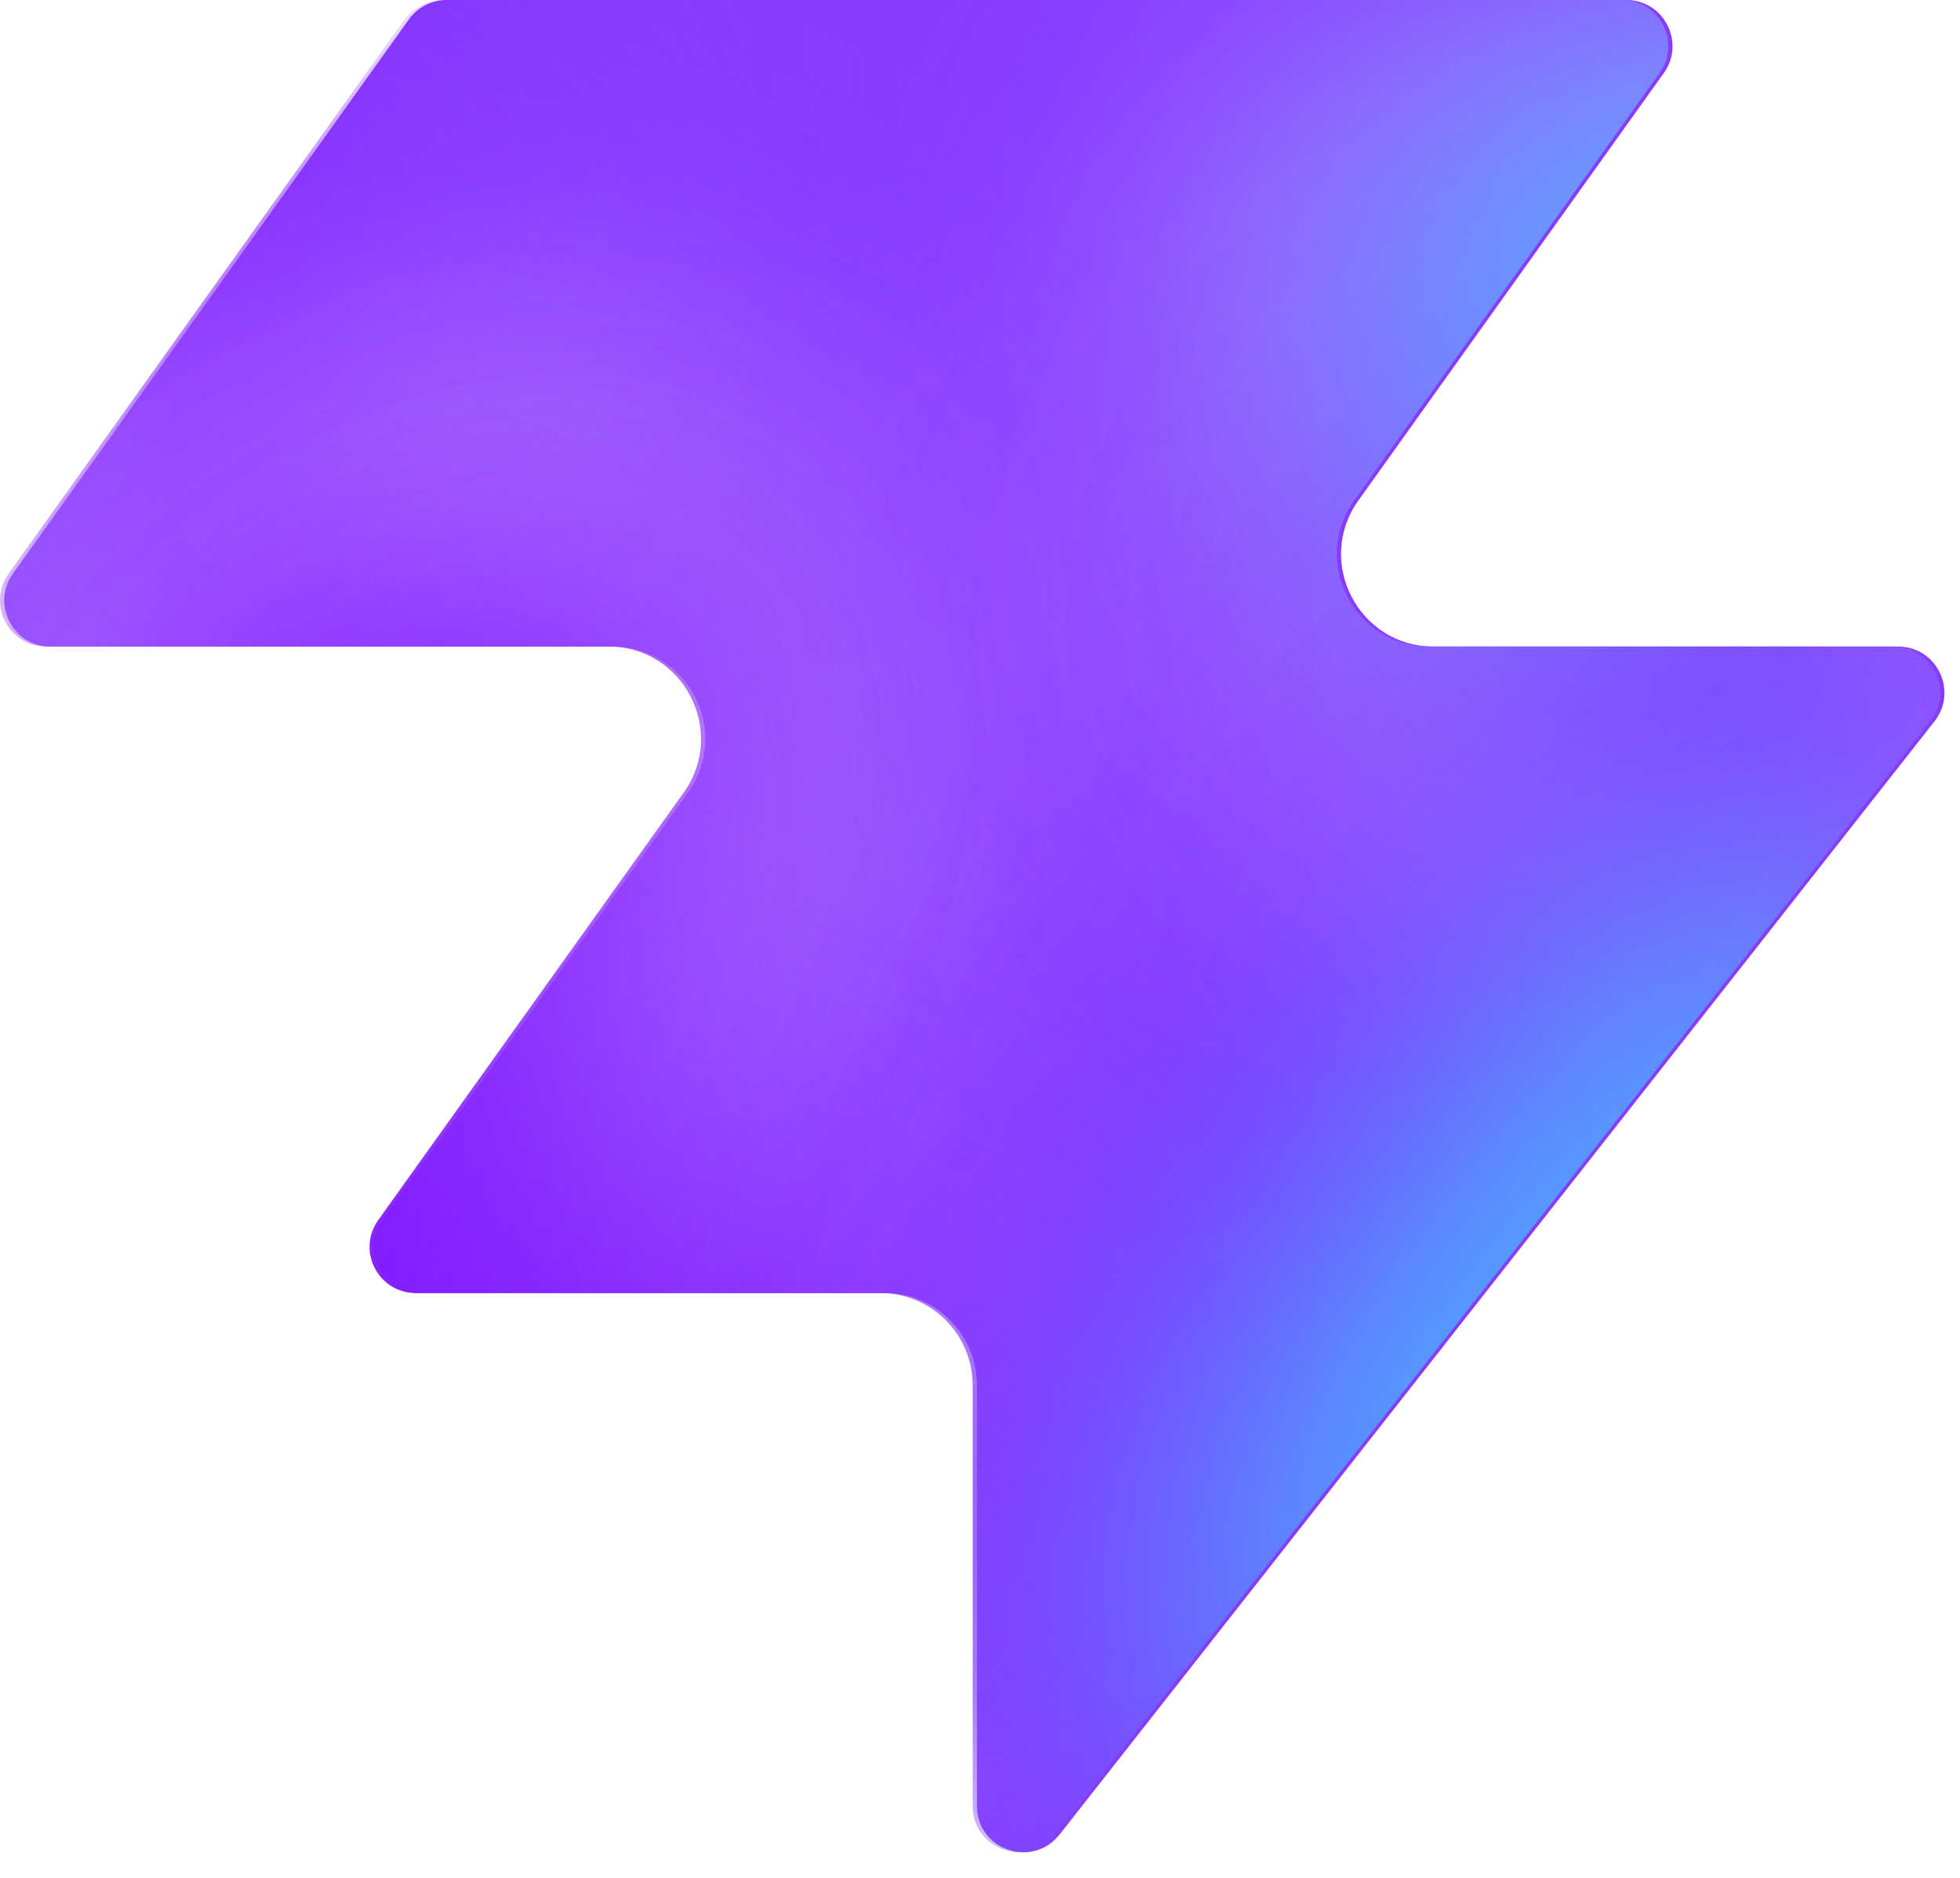
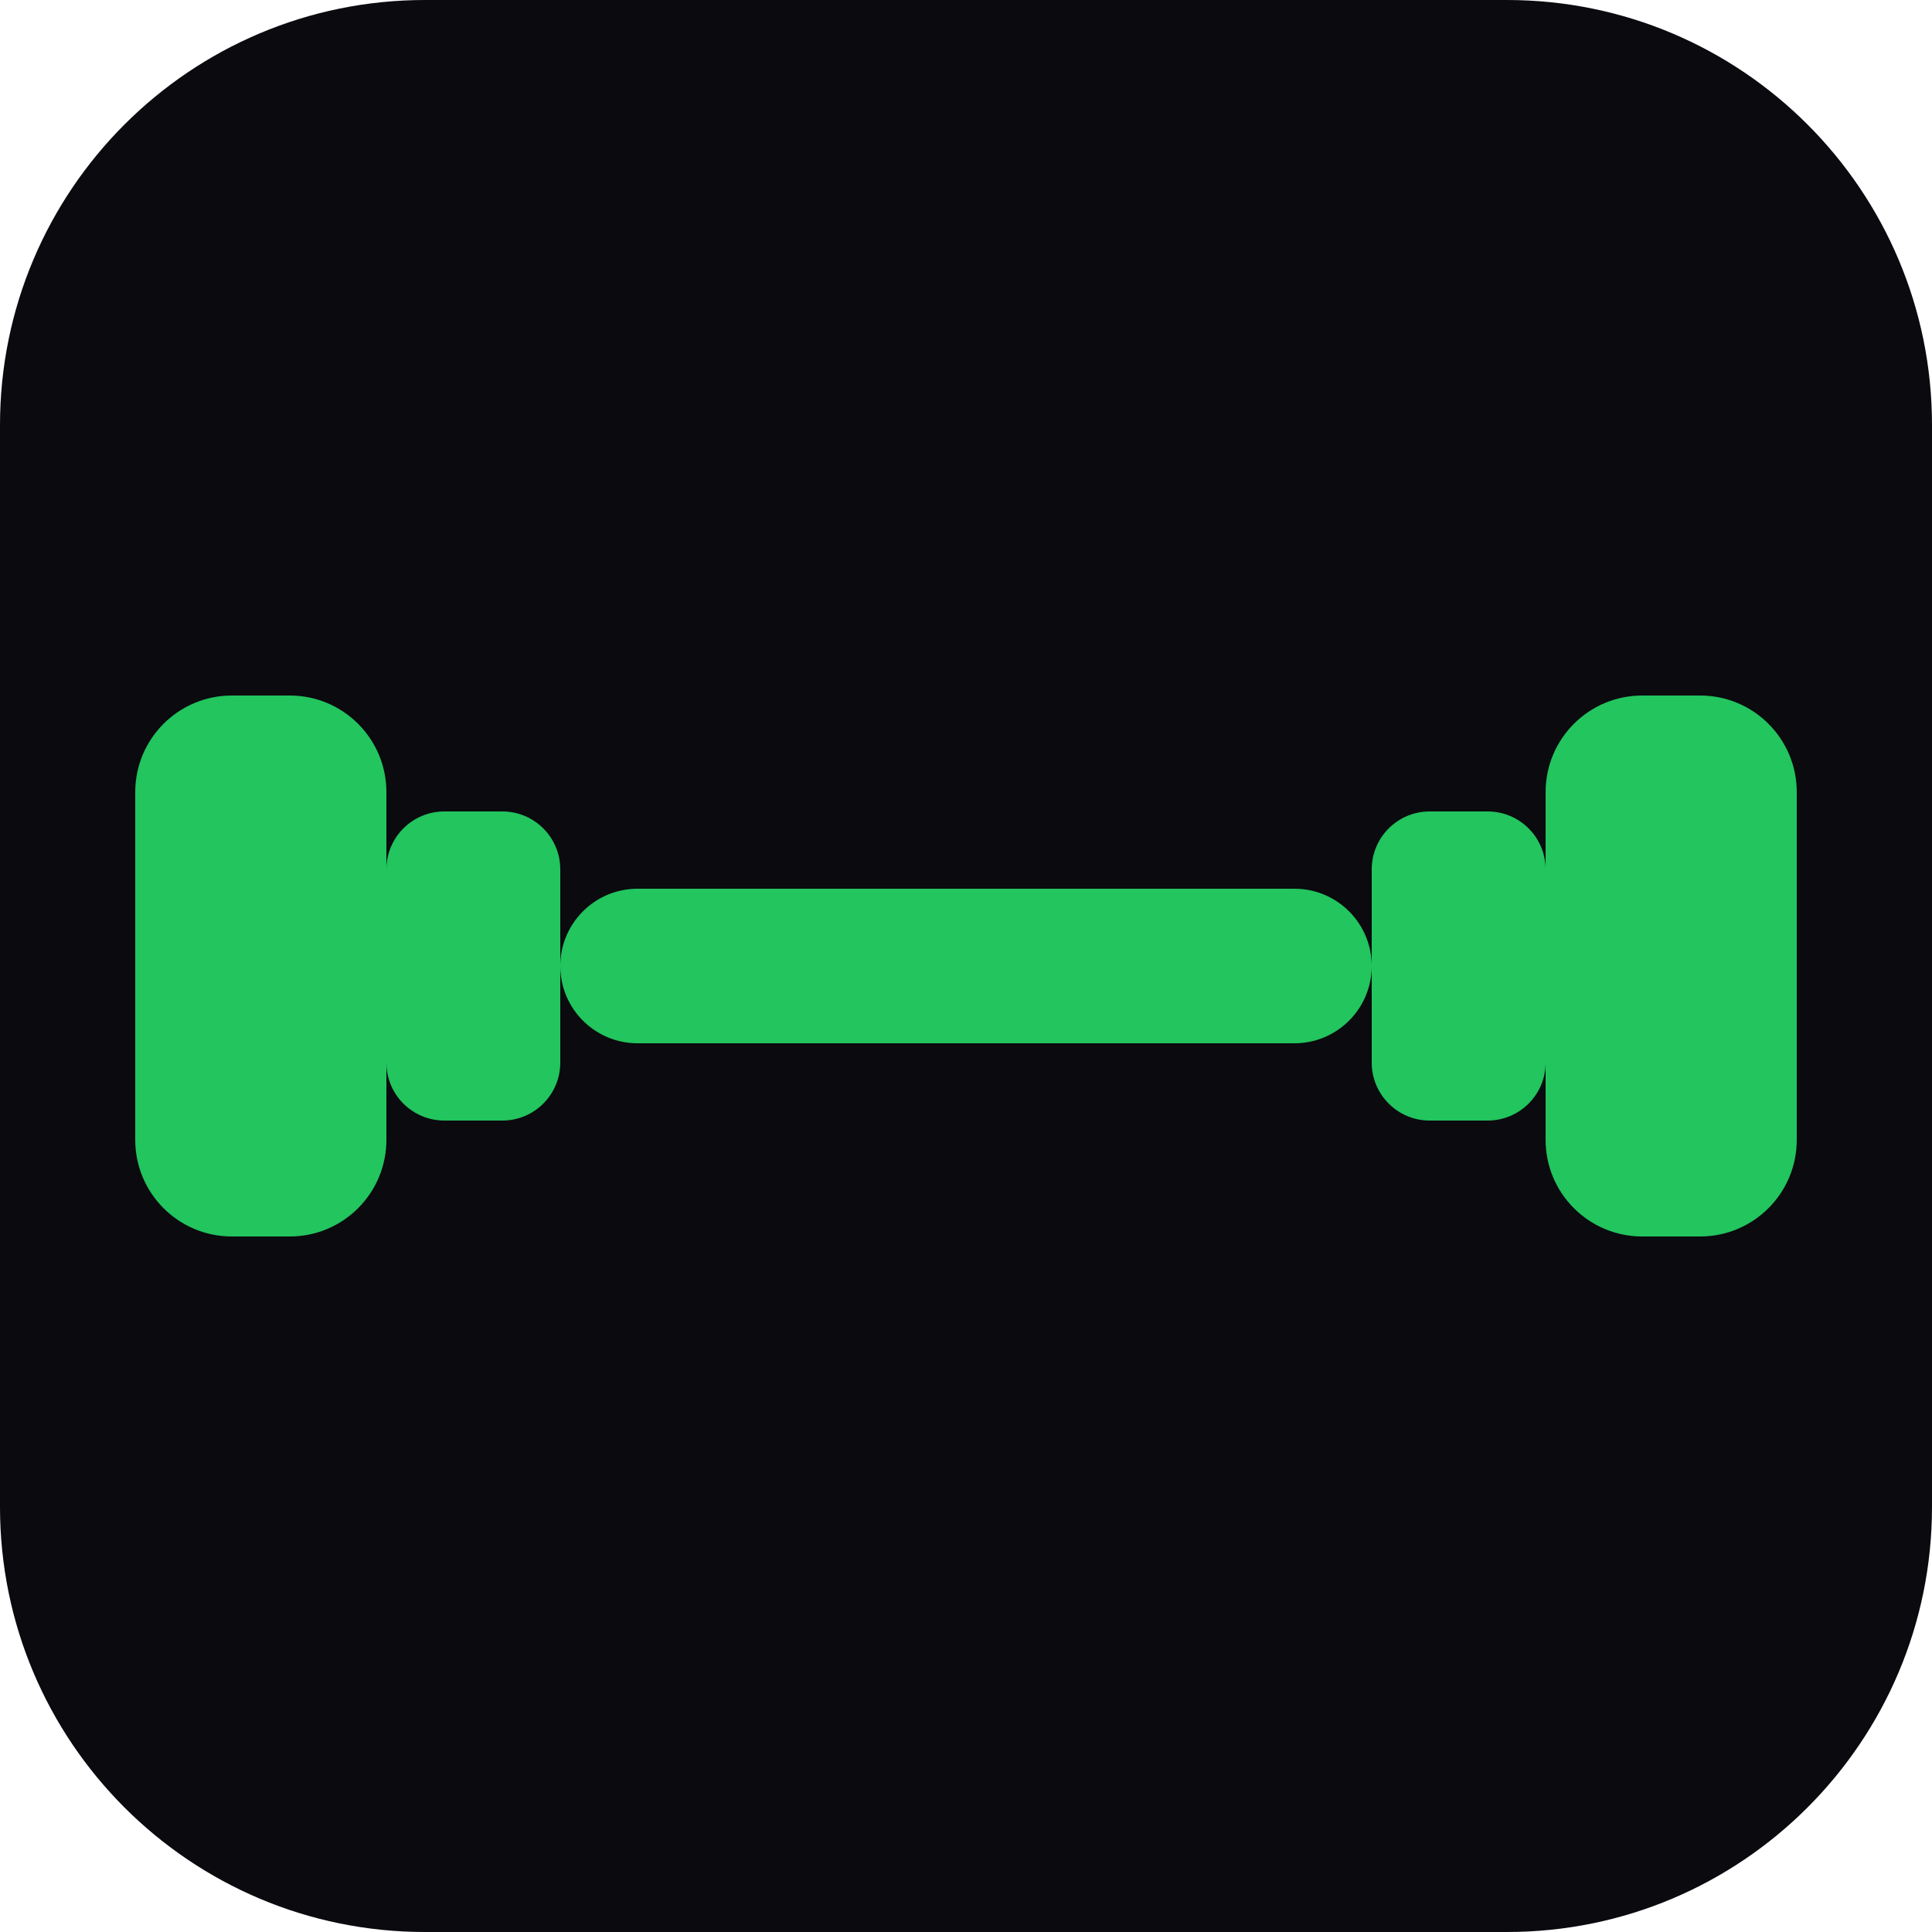
- <svg xmlns="http://www.w3.org/2000/svg" width="48" height="46" fill="none" viewBox="0 0 48 46">
-   <path fill="#863bff" d="M25.946 44.938c-.664.845-2.021.375-2.021-.698V33.937a2.26 2.26 0 0 0-2.262-2.262H10.287c-.92 0-1.456-1.04-.92-1.788l7.48-10.471c1.07-1.497 0-3.578-1.842-3.578H1.237c-.92 0-1.456-1.04-.92-1.788L10.013.474c.214-.297.556-.474.92-.474h28.894c.92 0 1.456 1.04.92 1.788l-7.48 10.471c-1.07 1.498 0 3.579 1.842 3.579h11.377c.943 0 1.473 1.088.89 1.83L25.947 44.94z" style="fill:#863bff;fill:color(display-p3 .525 .23 1);fill-opacity:1" />
-   <mask id="a" width="48" height="46" x="0" y="0" maskUnits="userSpaceOnUse" style="mask-type:alpha">
-     <path fill="#000" d="M25.842 44.938c-.664.844-2.021.375-2.021-.698V33.937a2.26 2.26 0 0 0-2.262-2.262H10.183c-.92 0-1.456-1.04-.92-1.788l7.48-10.471c1.07-1.498 0-3.579-1.842-3.579H1.133c-.92 0-1.456-1.04-.92-1.787L9.91.473c.214-.297.556-.474.92-.474h28.894c.92 0 1.456 1.04.92 1.788l-7.48 10.471c-1.07 1.498 0 3.578 1.842 3.578h11.377c.943 0 1.473 1.088.89 1.832L25.843 44.94z" style="fill:#000;fill-opacity:1" />
-   </mask>
-   <g mask="url(#a)">
-     <g filter="url(#b)">
-       <ellipse cx="5.508" cy="14.704" fill="#ede6ff" rx="5.508" ry="14.704" style="fill:#ede6ff;fill:color(display-p3 .927 .903 1);fill-opacity:1" transform="matrix(.00324 1 1 -.00324 -4.47 31.516)" />
-     </g>
-     <g filter="url(#c)">
-       <ellipse cx="10.399" cy="29.851" fill="#ede6ff" rx="10.399" ry="29.851" style="fill:#ede6ff;fill:color(display-p3 .927 .903 1);fill-opacity:1" transform="matrix(.00324 1 1 -.00324 -39.328 7.883)" />
-     </g>
-     <g filter="url(#d)">
-       <ellipse cx="5.508" cy="30.487" fill="#7e14ff" rx="5.508" ry="30.487" style="fill:#7e14ff;fill:color(display-p3 .492 .077 1);fill-opacity:1" transform="rotate(89.814 -25.913 -14.639)scale(1 -1)" />
-     </g>
-     <g filter="url(#e)">
-       <ellipse cx="5.508" cy="30.599" fill="#7e14ff" rx="5.508" ry="30.599" style="fill:#7e14ff;fill:color(display-p3 .492 .077 1);fill-opacity:1" transform="rotate(89.814 -32.644 -3.334)scale(1 -1)" />
-     </g>
-     <g filter="url(#f)">
-       <ellipse cx="5.508" cy="30.599" fill="#7e14ff" rx="5.508" ry="30.599" style="fill:#7e14ff;fill:color(display-p3 .492 .077 1);fill-opacity:1" transform="matrix(.00324 1 1 -.00324 -34.34 30.47)" />
-     </g>
-     <g filter="url(#g)">
-       <ellipse cx="14.072" cy="22.078" fill="#ede6ff" rx="14.072" ry="22.078" style="fill:#ede6ff;fill:color(display-p3 .927 .903 1);fill-opacity:1" transform="rotate(93.35 24.506 48.493)scale(-1 1)" />
-     </g>
-     <g filter="url(#h)">
-       <ellipse cx="3.47" cy="21.501" fill="#7e14ff" rx="3.47" ry="21.501" style="fill:#7e14ff;fill:color(display-p3 .492 .077 1);fill-opacity:1" transform="rotate(89.009 28.708 47.59)scale(-1 1)" />
-     </g>
-     <g filter="url(#i)">
-       <ellipse cx="3.47" cy="21.501" fill="#7e14ff" rx="3.47" ry="21.501" style="fill:#7e14ff;fill:color(display-p3 .492 .077 1);fill-opacity:1" transform="rotate(89.009 28.708 47.59)scale(-1 1)" />
-     </g>
-     <g filter="url(#j)">
-       <ellipse cx=".387" cy="8.972" fill="#7e14ff" rx="4.407" ry="29.108" style="fill:#7e14ff;fill:color(display-p3 .492 .077 1);fill-opacity:1" transform="rotate(39.51 .387 8.972)" />
-     </g>
-     <g filter="url(#k)">
-       <ellipse cx="47.523" cy="-6.092" fill="#7e14ff" rx="4.407" ry="29.108" style="fill:#7e14ff;fill:color(display-p3 .492 .077 1);fill-opacity:1" transform="rotate(37.892 47.523 -6.092)" />
-     </g>
-     <g filter="url(#l)">
-       <ellipse cx="41.412" cy="6.333" fill="#47bfff" rx="5.971" ry="9.665" style="fill:#47bfff;fill:color(display-p3 .28 .748 1);fill-opacity:1" transform="rotate(37.892 41.412 6.333)" />
-     </g>
-     <g filter="url(#m)">
-       <ellipse cx="-1.879" cy="38.332" fill="#7e14ff" rx="4.407" ry="29.108" style="fill:#7e14ff;fill:color(display-p3 .492 .077 1);fill-opacity:1" transform="rotate(37.892 -1.88 38.332)" />
-     </g>
-     <g filter="url(#n)">
-       <ellipse cx="-1.879" cy="38.332" fill="#7e14ff" rx="4.407" ry="29.108" style="fill:#7e14ff;fill:color(display-p3 .492 .077 1);fill-opacity:1" transform="rotate(37.892 -1.88 38.332)" />
-     </g>
-     <g filter="url(#o)">
-       <ellipse cx="35.651" cy="29.907" fill="#7e14ff" rx="4.407" ry="29.108" style="fill:#7e14ff;fill:color(display-p3 .492 .077 1);fill-opacity:1" transform="rotate(37.892 35.651 29.907)" />
-     </g>
-     <g filter="url(#p)">
-       <ellipse cx="38.418" cy="32.4" fill="#47bfff" rx="5.971" ry="15.297" style="fill:#47bfff;fill:color(display-p3 .28 .748 1);fill-opacity:1" transform="rotate(37.892 38.418 32.4)" />
-     </g>
-   </g>
-   <defs>
-     <filter id="b" width="60.045" height="41.654" x="-19.77" y="16.149" color-interpolation-filters="sRGB" filterUnits="userSpaceOnUse">
-       <feFlood flood-opacity="0" result="BackgroundImageFix" />
-       <feBlend in="SourceGraphic" in2="BackgroundImageFix" result="shape" />
-       <feGaussianBlur result="effect1_foregroundBlur_2002_17158" stdDeviation="7.659" />
-     </filter>
-     <filter id="c" width="90.34" height="51.437" x="-54.613" y="-7.533" color-interpolation-filters="sRGB" filterUnits="userSpaceOnUse">
-       <feFlood flood-opacity="0" result="BackgroundImageFix" />
-       <feBlend in="SourceGraphic" in2="BackgroundImageFix" result="shape" />
-       <feGaussianBlur result="effect1_foregroundBlur_2002_17158" stdDeviation="7.659" />
-     </filter>
-     <filter id="d" width="79.355" height="29.4" x="-49.64" y="2.03" color-interpolation-filters="sRGB" filterUnits="userSpaceOnUse">
-       <feFlood flood-opacity="0" result="BackgroundImageFix" />
-       <feBlend in="SourceGraphic" in2="BackgroundImageFix" result="shape" />
-       <feGaussianBlur result="effect1_foregroundBlur_2002_17158" stdDeviation="4.596" />
-     </filter>
-     <filter id="e" width="79.579" height="29.4" x="-45.045" y="20.029" color-interpolation-filters="sRGB" filterUnits="userSpaceOnUse">
-       <feFlood flood-opacity="0" result="BackgroundImageFix" />
-       <feBlend in="SourceGraphic" in2="BackgroundImageFix" result="shape" />
-       <feGaussianBlur result="effect1_foregroundBlur_2002_17158" stdDeviation="4.596" />
-     </filter>
-     <filter id="f" width="79.579" height="29.4" x="-43.513" y="21.178" color-interpolation-filters="sRGB" filterUnits="userSpaceOnUse">
-       <feFlood flood-opacity="0" result="BackgroundImageFix" />
-       <feBlend in="SourceGraphic" in2="BackgroundImageFix" result="shape" />
-       <feGaussianBlur result="effect1_foregroundBlur_2002_17158" stdDeviation="4.596" />
-     </filter>
-     <filter id="g" width="74.749" height="58.852" x="15.756" y="-17.901" color-interpolation-filters="sRGB" filterUnits="userSpaceOnUse">
-       <feFlood flood-opacity="0" result="BackgroundImageFix" />
-       <feBlend in="SourceGraphic" in2="BackgroundImageFix" result="shape" />
-       <feGaussianBlur result="effect1_foregroundBlur_2002_17158" stdDeviation="7.659" />
-     </filter>
-     <filter id="h" width="61.377" height="25.362" x="23.548" y="2.284" color-interpolation-filters="sRGB" filterUnits="userSpaceOnUse">
-       <feFlood flood-opacity="0" result="BackgroundImageFix" />
-       <feBlend in="SourceGraphic" in2="BackgroundImageFix" result="shape" />
-       <feGaussianBlur result="effect1_foregroundBlur_2002_17158" stdDeviation="4.596" />
-     </filter>
-     <filter id="i" width="61.377" height="25.362" x="23.548" y="2.284" color-interpolation-filters="sRGB" filterUnits="userSpaceOnUse">
-       <feFlood flood-opacity="0" result="BackgroundImageFix" />
-       <feBlend in="SourceGraphic" in2="BackgroundImageFix" result="shape" />
-       <feGaussianBlur result="effect1_foregroundBlur_2002_17158" stdDeviation="4.596" />
-     </filter>
-     <filter id="j" width="56.045" height="63.649" x="-27.636" y="-22.853" color-interpolation-filters="sRGB" filterUnits="userSpaceOnUse">
-       <feFlood flood-opacity="0" result="BackgroundImageFix" />
-       <feBlend in="SourceGraphic" in2="BackgroundImageFix" result="shape" />
-       <feGaussianBlur result="effect1_foregroundBlur_2002_17158" stdDeviation="4.596" />
-     </filter>
-     <filter id="k" width="54.814" height="64.646" x="20.116" y="-38.415" color-interpolation-filters="sRGB" filterUnits="userSpaceOnUse">
-       <feFlood flood-opacity="0" result="BackgroundImageFix" />
-       <feBlend in="SourceGraphic" in2="BackgroundImageFix" result="shape" />
-       <feGaussianBlur result="effect1_foregroundBlur_2002_17158" stdDeviation="4.596" />
-     </filter>
-     <filter id="l" width="33.541" height="35.313" x="24.641" y="-11.323" color-interpolation-filters="sRGB" filterUnits="userSpaceOnUse">
-       <feFlood flood-opacity="0" result="BackgroundImageFix" />
-       <feBlend in="SourceGraphic" in2="BackgroundImageFix" result="shape" />
-       <feGaussianBlur result="effect1_foregroundBlur_2002_17158" stdDeviation="4.596" />
-     </filter>
-     <filter id="m" width="54.814" height="64.646" x="-29.286" y="6.009" color-interpolation-filters="sRGB" filterUnits="userSpaceOnUse">
-       <feFlood flood-opacity="0" result="BackgroundImageFix" />
-       <feBlend in="SourceGraphic" in2="BackgroundImageFix" result="shape" />
-       <feGaussianBlur result="effect1_foregroundBlur_2002_17158" stdDeviation="4.596" />
-     </filter>
-     <filter id="n" width="54.814" height="64.646" x="-29.286" y="6.009" color-interpolation-filters="sRGB" filterUnits="userSpaceOnUse">
-       <feFlood flood-opacity="0" result="BackgroundImageFix" />
-       <feBlend in="SourceGraphic" in2="BackgroundImageFix" result="shape" />
-       <feGaussianBlur result="effect1_foregroundBlur_2002_17158" stdDeviation="4.596" />
-     </filter>
-     <filter id="o" width="54.814" height="64.646" x="8.244" y="-2.416" color-interpolation-filters="sRGB" filterUnits="userSpaceOnUse">
-       <feFlood flood-opacity="0" result="BackgroundImageFix" />
-       <feBlend in="SourceGraphic" in2="BackgroundImageFix" result="shape" />
-       <feGaussianBlur result="effect1_foregroundBlur_2002_17158" stdDeviation="4.596" />
-     </filter>
-     <filter id="p" width="39.409" height="43.623" x="18.713" y="10.588" color-interpolation-filters="sRGB" filterUnits="userSpaceOnUse">
-       <feFlood flood-opacity="0" result="BackgroundImageFix" />
-       <feBlend in="SourceGraphic" in2="BackgroundImageFix" result="shape" />
-       <feGaussianBlur result="effect1_foregroundBlur_2002_17158" stdDeviation="4.596" />
-     </filter>
-   </defs>
+ <svg xmlns="http://www.w3.org/2000/svg" viewBox="0 0 100 100">
+   <rect width="100" height="100" rx="22" fill="#0a0a0f" />
+   <rect x="7" y="36" width="13" height="28" rx="5" fill="#22c55e" />
+   <rect x="20" y="42" width="9" height="16" rx="3" fill="#22c55e" />
+   <rect x="29" y="46" width="42" height="8" rx="4" fill="#22c55e" />
+   <rect x="71" y="42" width="9" height="16" rx="3" fill="#22c55e" />
+   <rect x="80" y="36" width="13" height="28" rx="5" fill="#22c55e" />
</svg>
